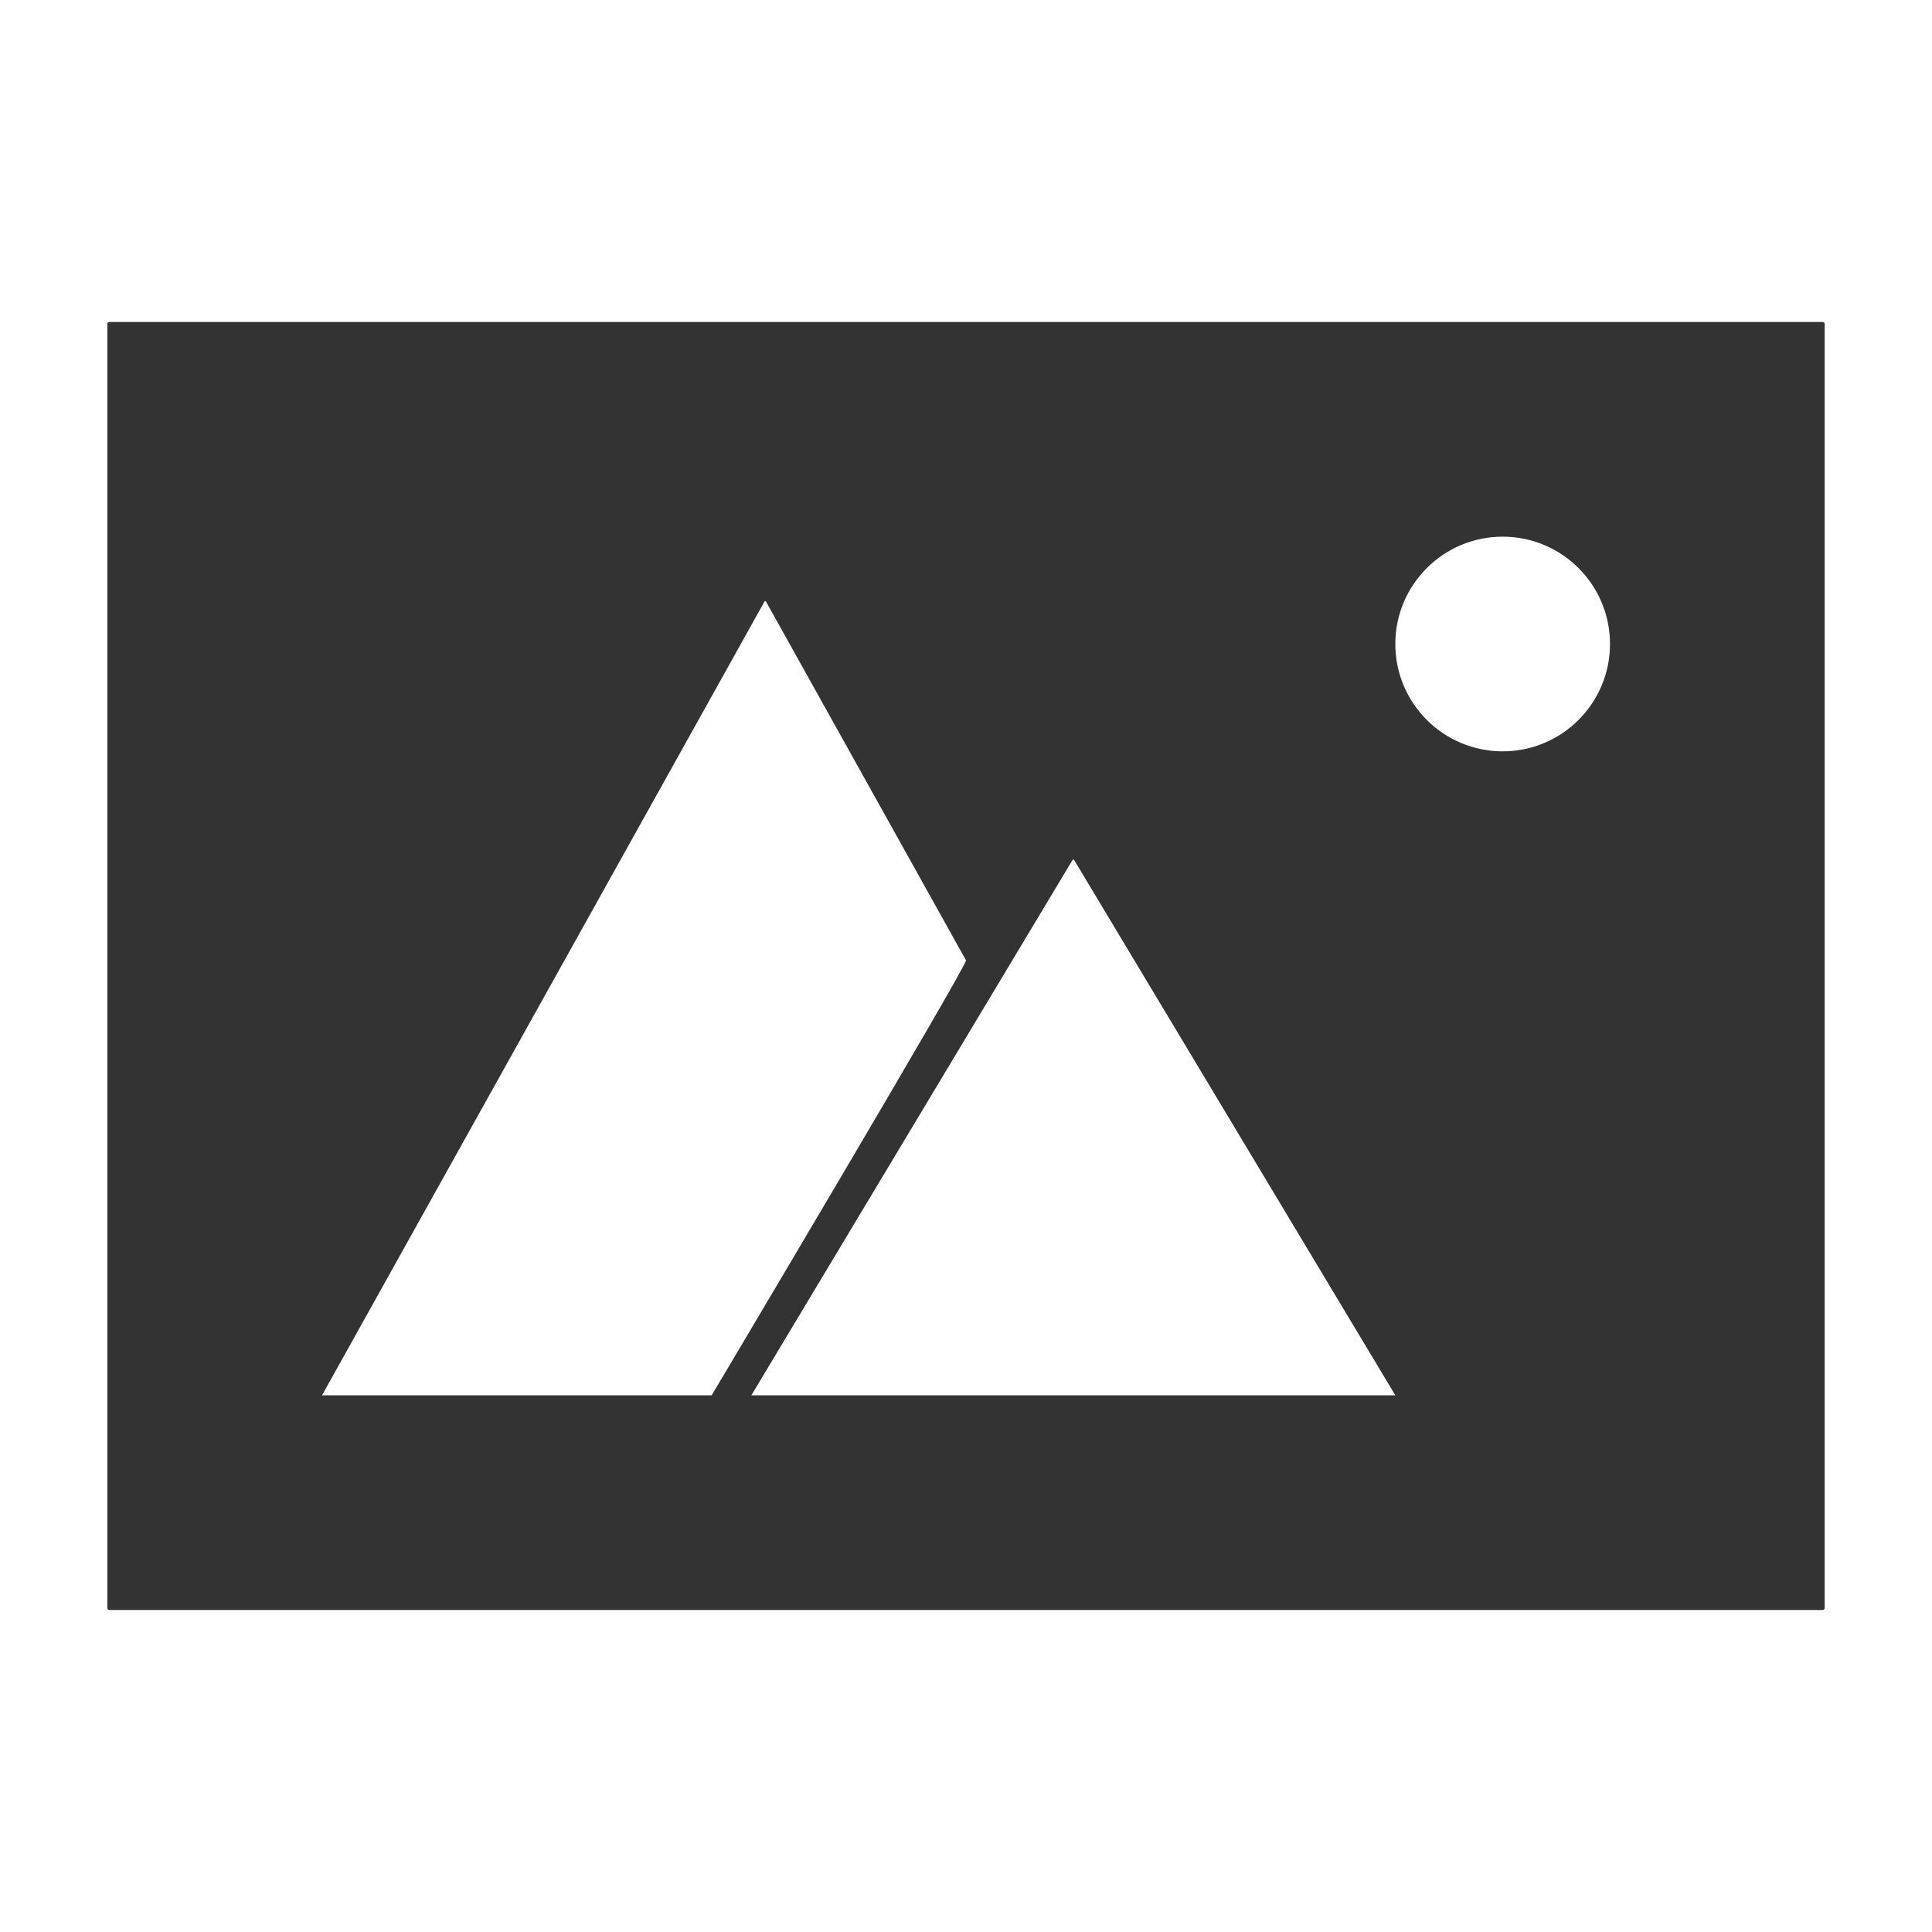
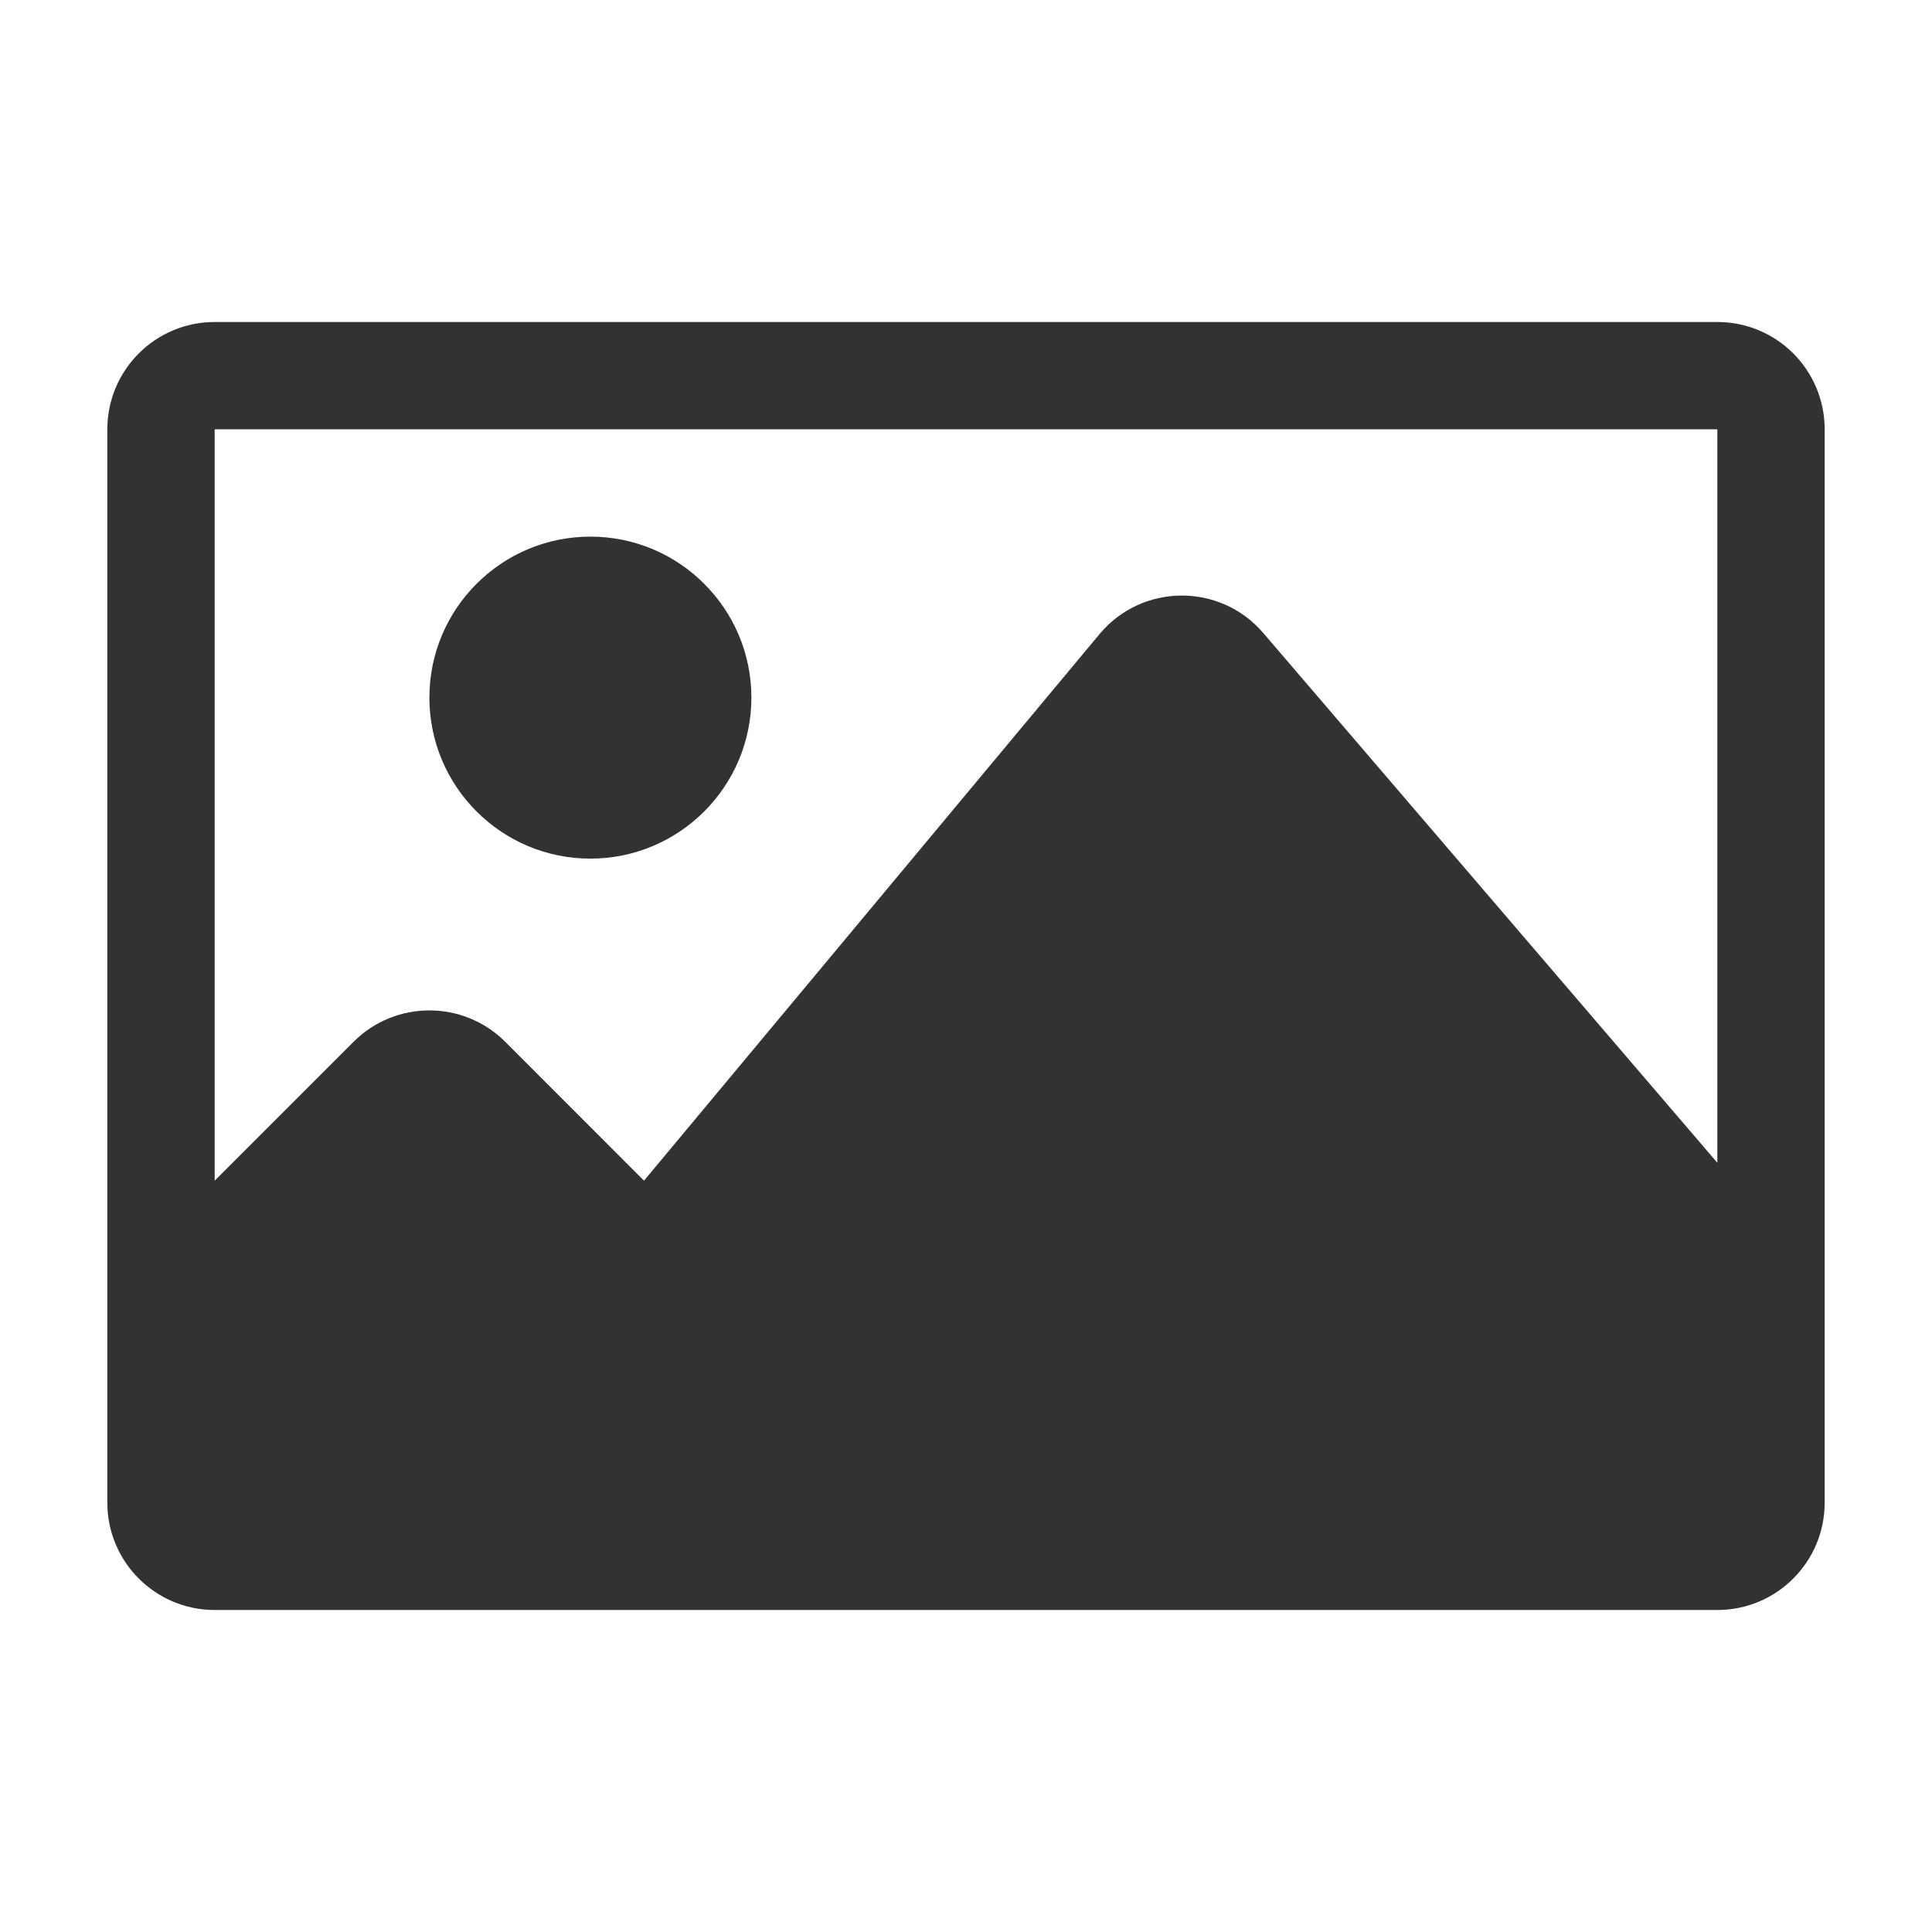
<svg xmlns="http://www.w3.org/2000/svg" width="1000" height="1000">
-   <path d="M55.556 167.66a.995.995 0 0 1 1.004-.993h886.88c.555 0 1.004.453 1.004.994v664.678a.995.995 0 0 1-1.004.994H56.56a1.005 1.005 0 0 1-1.004-.994V167.661zm499.558 277.52L388.889 722.223h333.333L555.997 445.181c-.244-.407-.64-.407-.883 0zM395.665 311.404l-228.998 410.82h201.686s132.735-223.2 131.64-225.164L396.5 311.393c-.226-.406-.602-.406-.834.01zm382.113 77.486c30.682 0 55.555-24.873 55.555-55.556 0-30.682-24.873-55.555-55.555-55.555-30.683 0-55.556 24.873-55.556 55.555 0 30.683 24.873 55.556 55.556 55.556z" fill="#333" fill-rule="evenodd" />
+   <path d="M305.583 277.756c-46 0-83.333 37.333-83.333 83.333s37.333 83.333 83.333 83.333 83.334-37.333 83.334-83.333-37.334-83.333-83.334-83.333m348.306 49.91c-22.333-26.11-62.833-25.833-84.833.612L333.333 611.11l-71.777-71.833c-21.723-21.722-56.89-21.722-78.612 0l-71.833 71.833V222.222H888.89v379.611l-235-274.166zm235-161H111.11c-30.667 0-55.555 24.834-55.555 55.556v555.555c0 30.667 24.888 55.556 55.555 55.556H888.89c30.722 0 55.555-24.889 55.555-55.555V222.222c0-30.722-24.833-55.555-55.555-55.555z" fill="#323233" fill-rule="evenodd" />
</svg>
